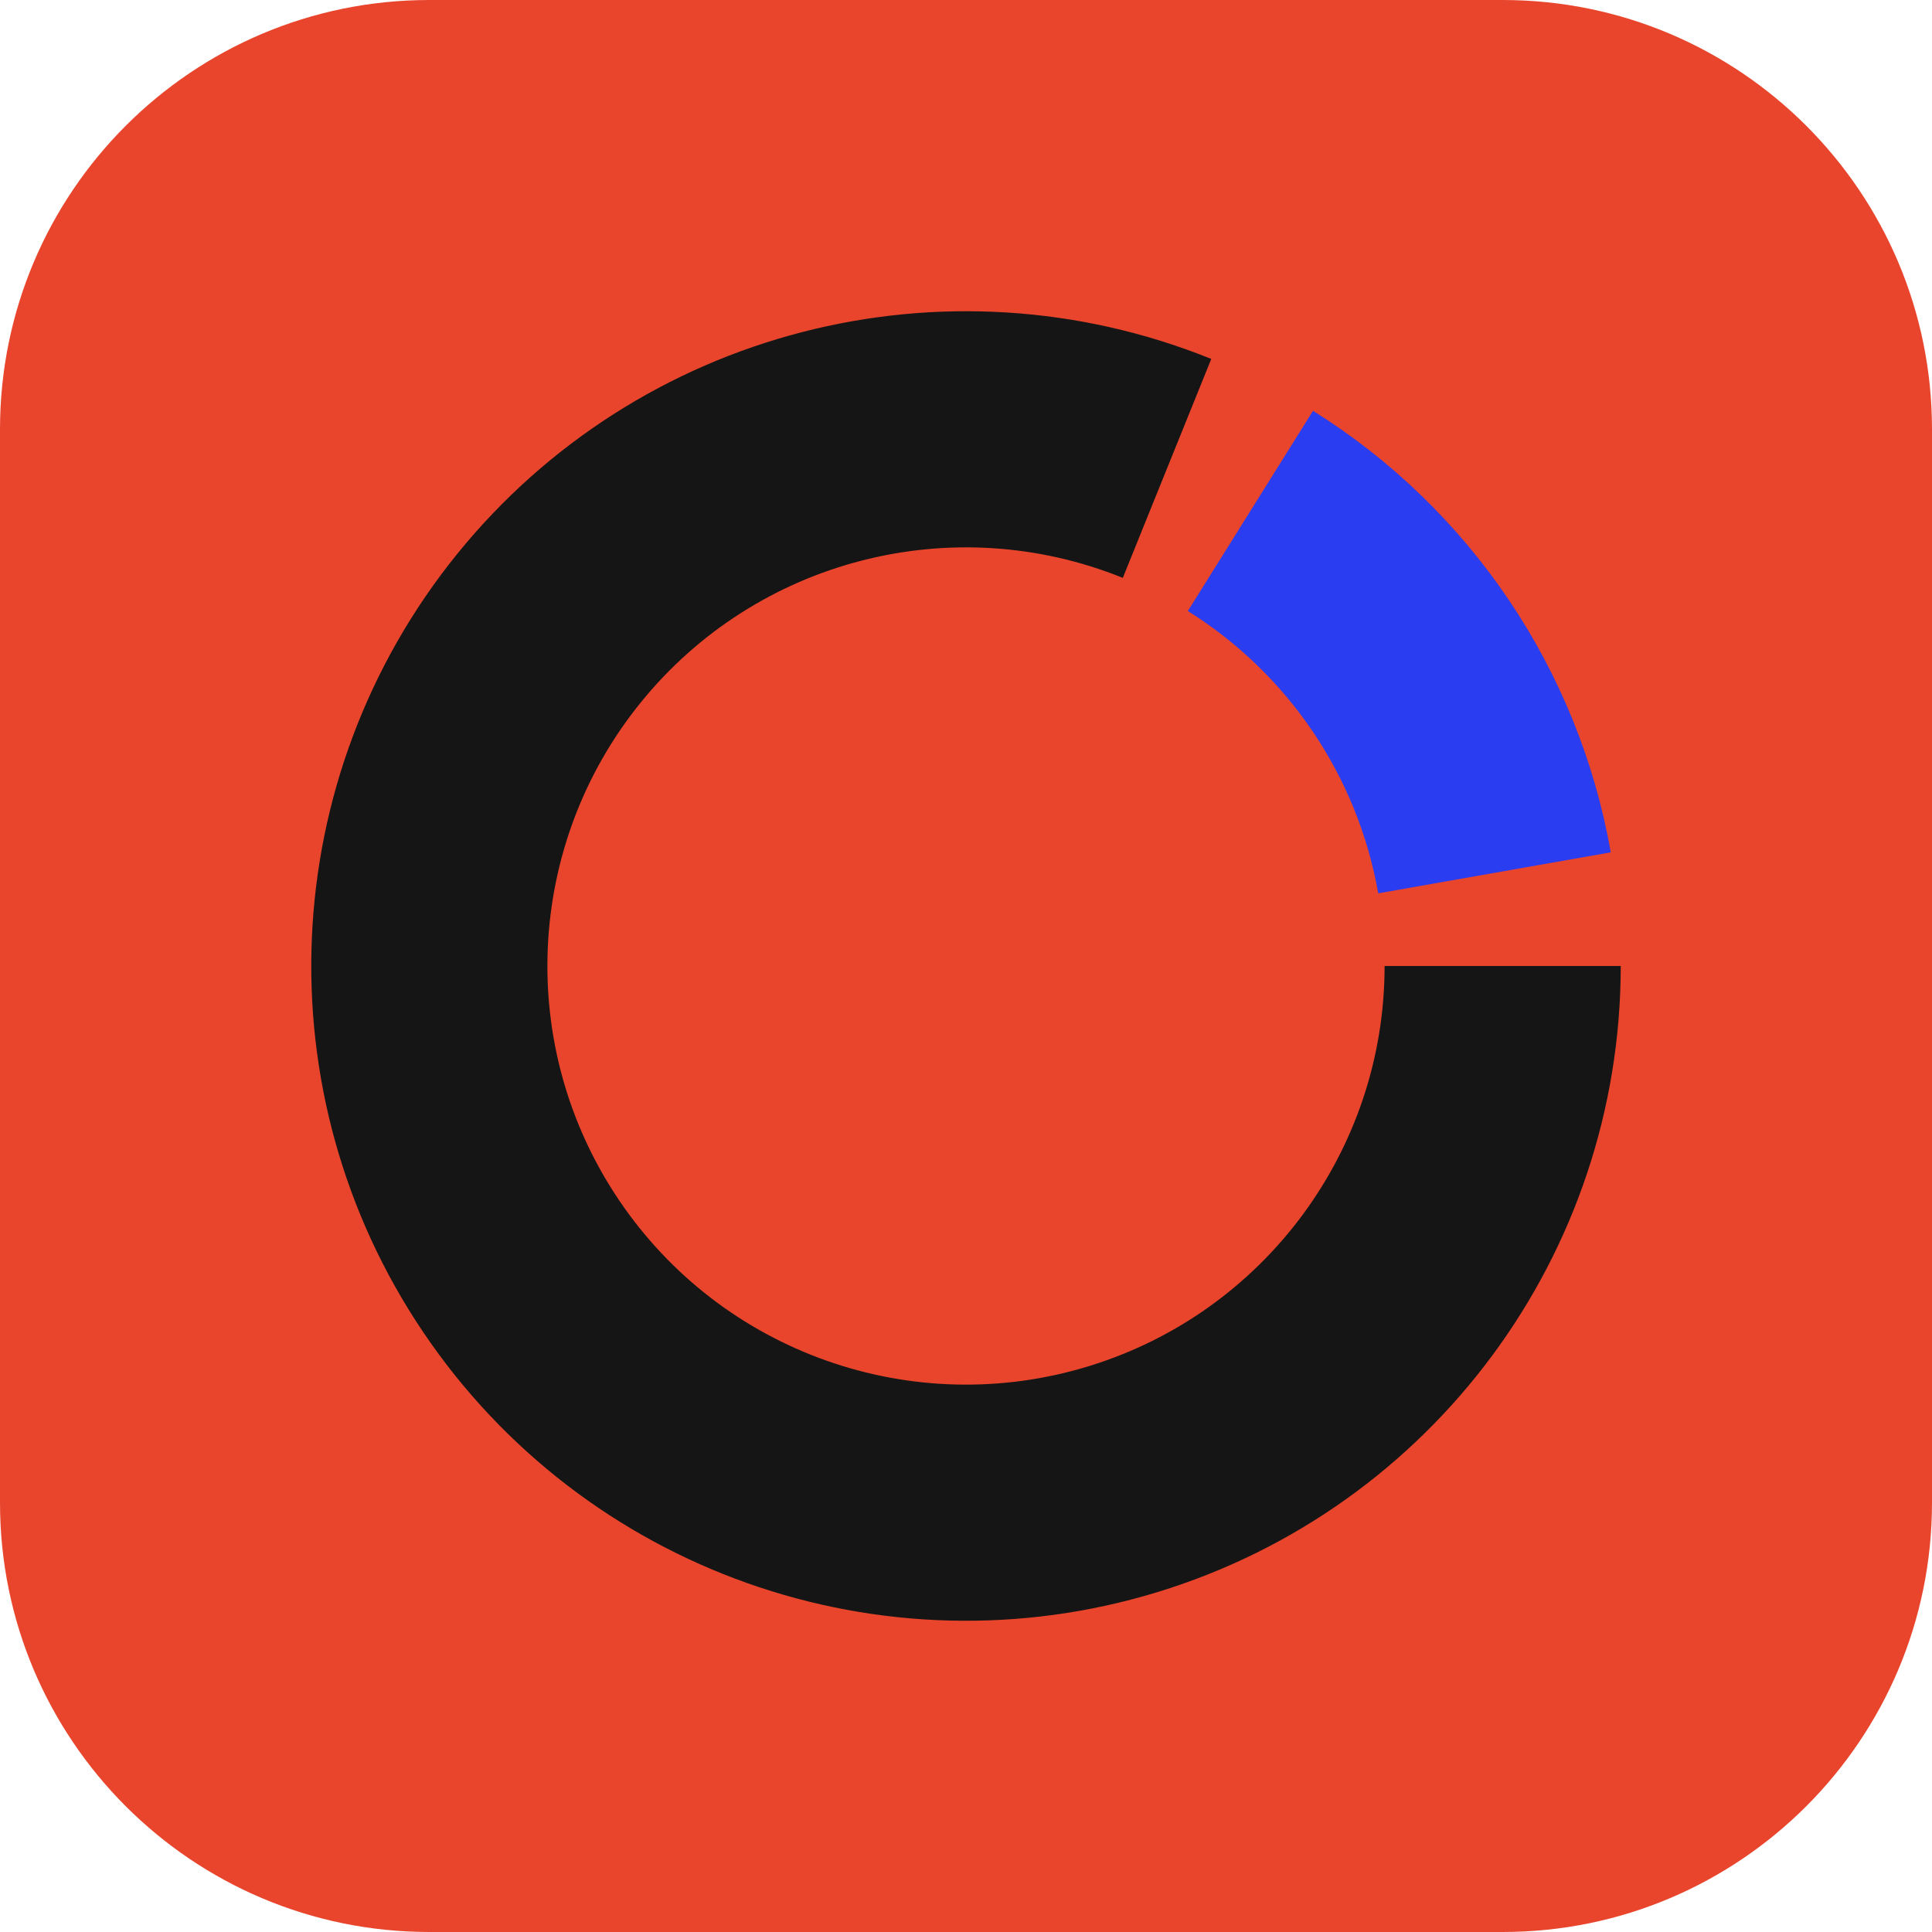
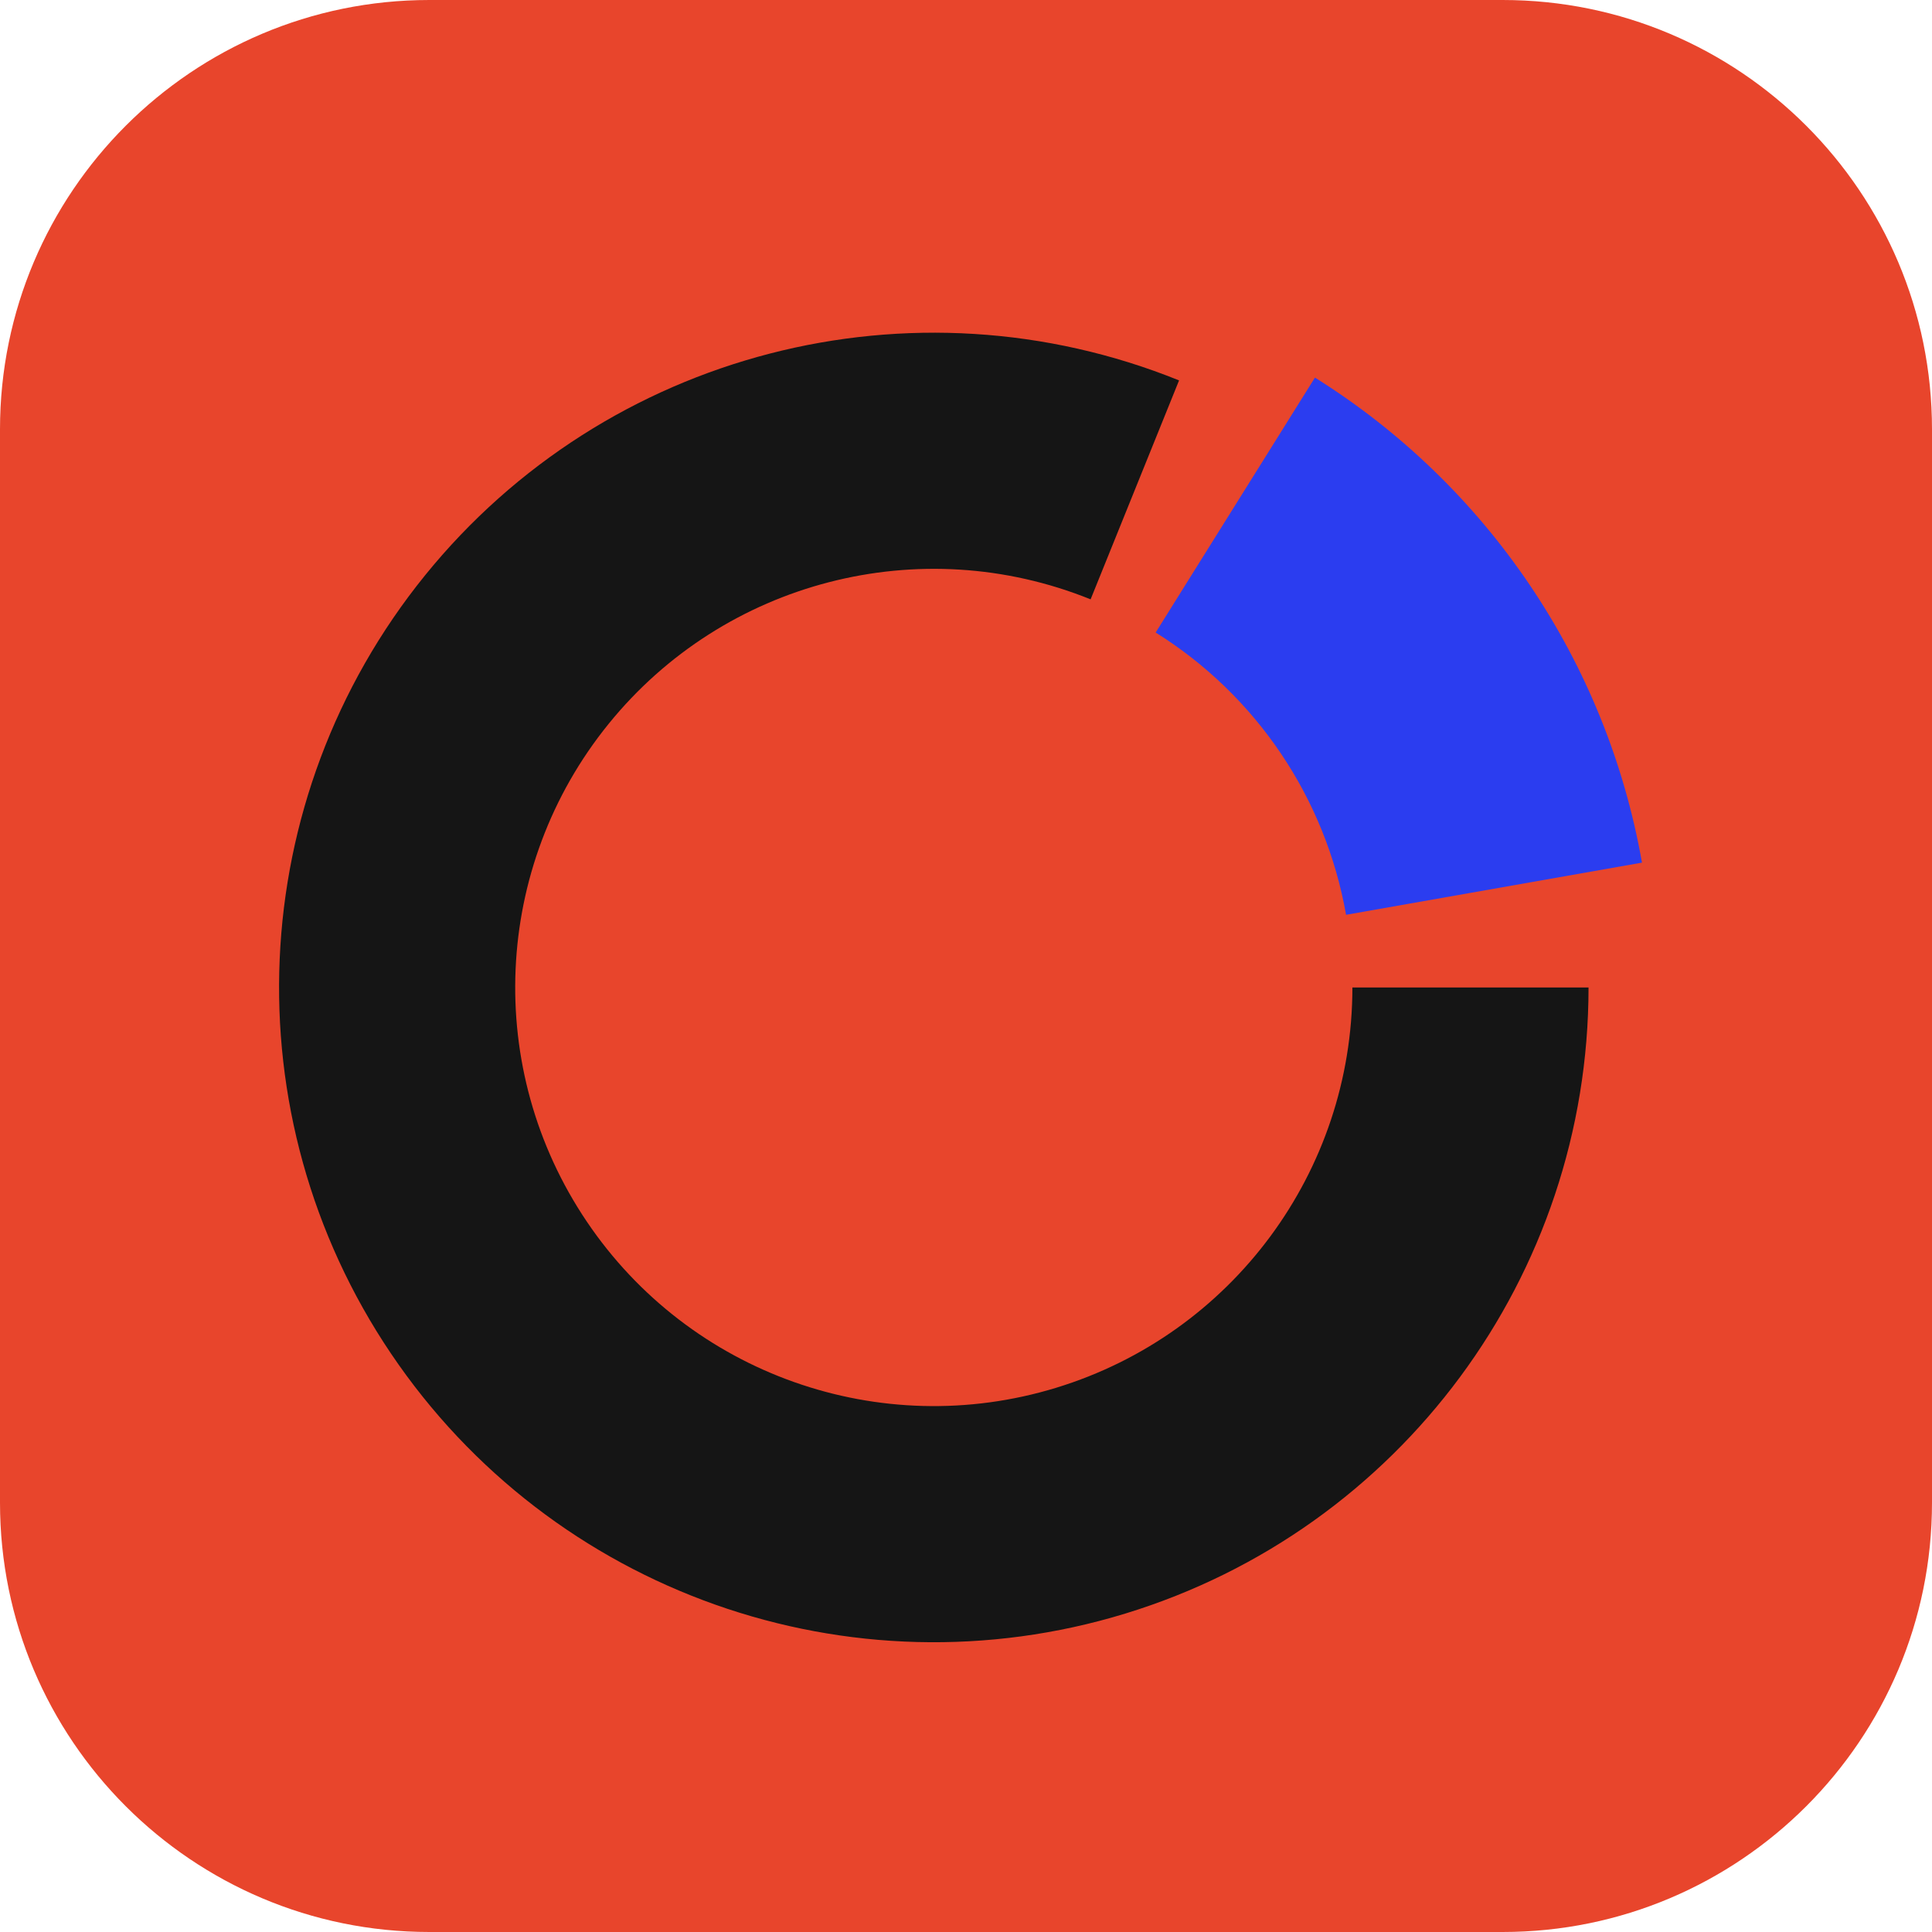
<svg xmlns="http://www.w3.org/2000/svg" viewBox="0 0 180 180">
  <rect width="180" height="180" rx="40" fill="#e8452c" />
-   <path d="M108.73 43.64A50 50 0 1 0 140 90" fill="none" stroke="#151515" stroke-width="22" />
-   <path d="M116.5 47.6A50 50 0 0 1 139.24 81.32" fill="none" stroke="#2b3df0" stroke-width="22" />
+   <g transform="translate(-3 2)">
+     <path d="M108.73 43.64A50 50 0 1 0 140 90" fill="none" stroke="#151515" stroke-width="22" />
+     <path d="M125.51 33.18A67 67 0 0 1 155.98 78.37L128.41 83.23A39 39 0 0 0 110.67 56.93Z" fill="#2b3df0" />
+   </g>
</svg>
